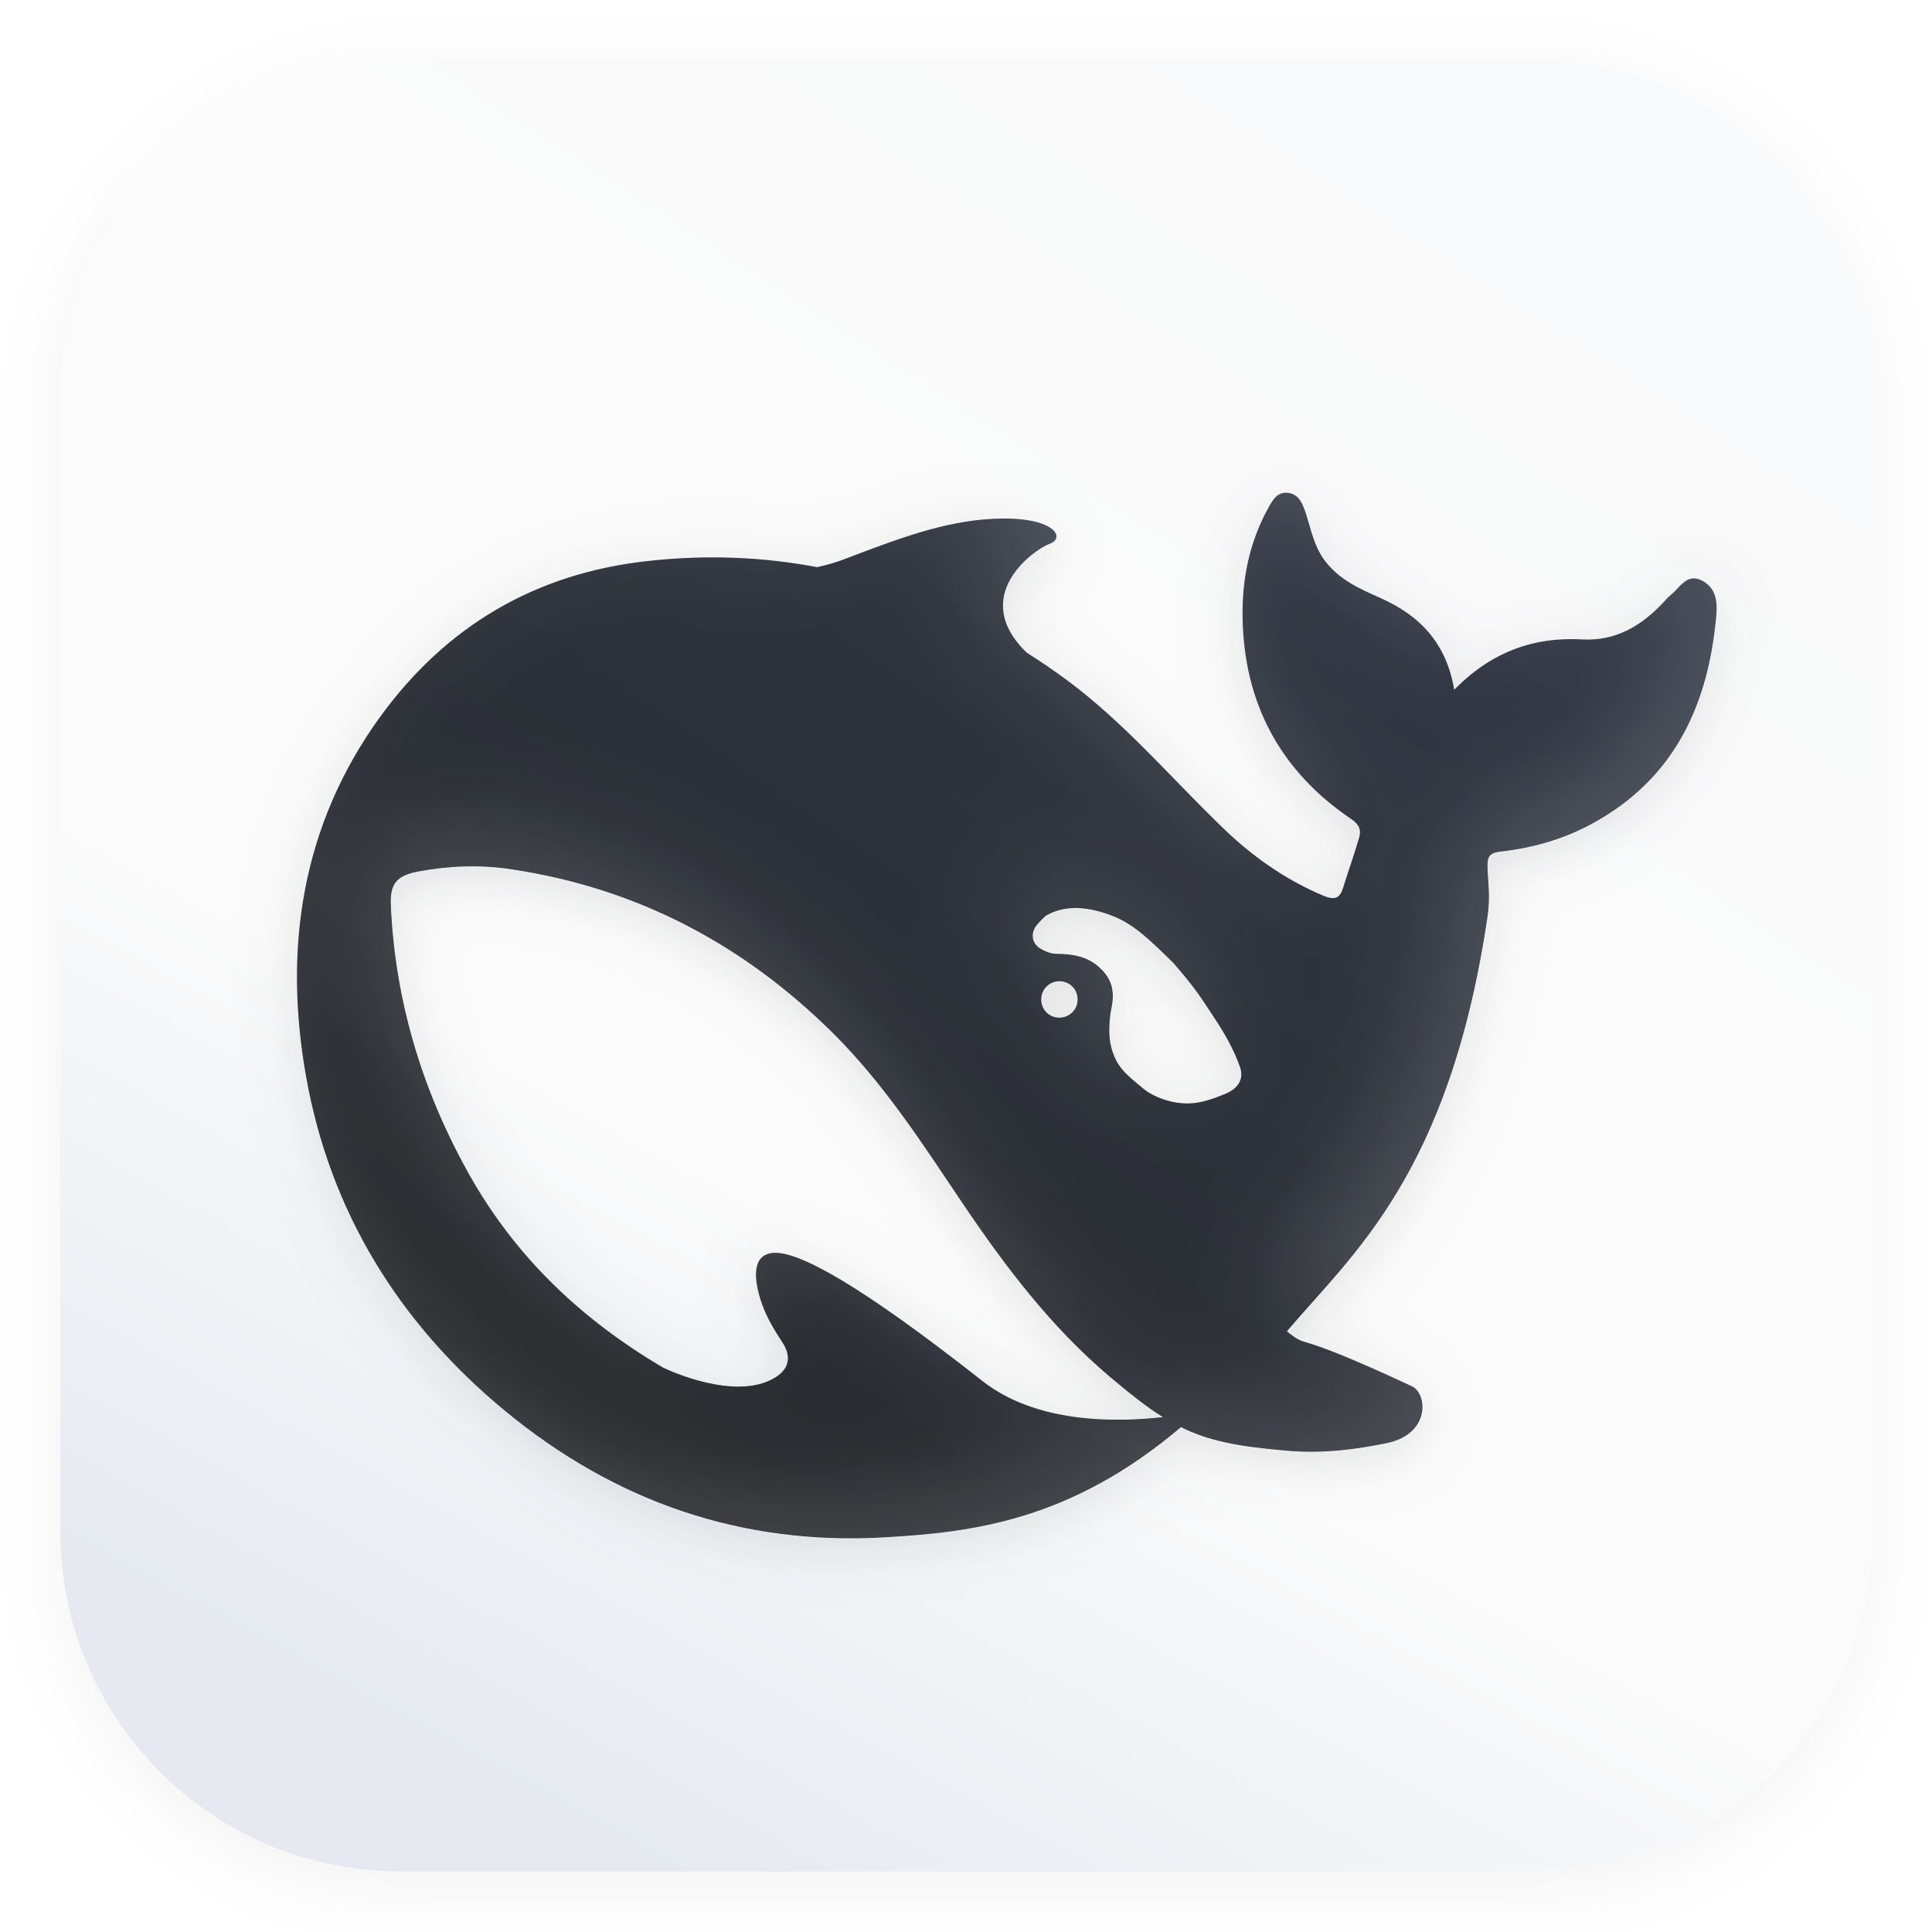
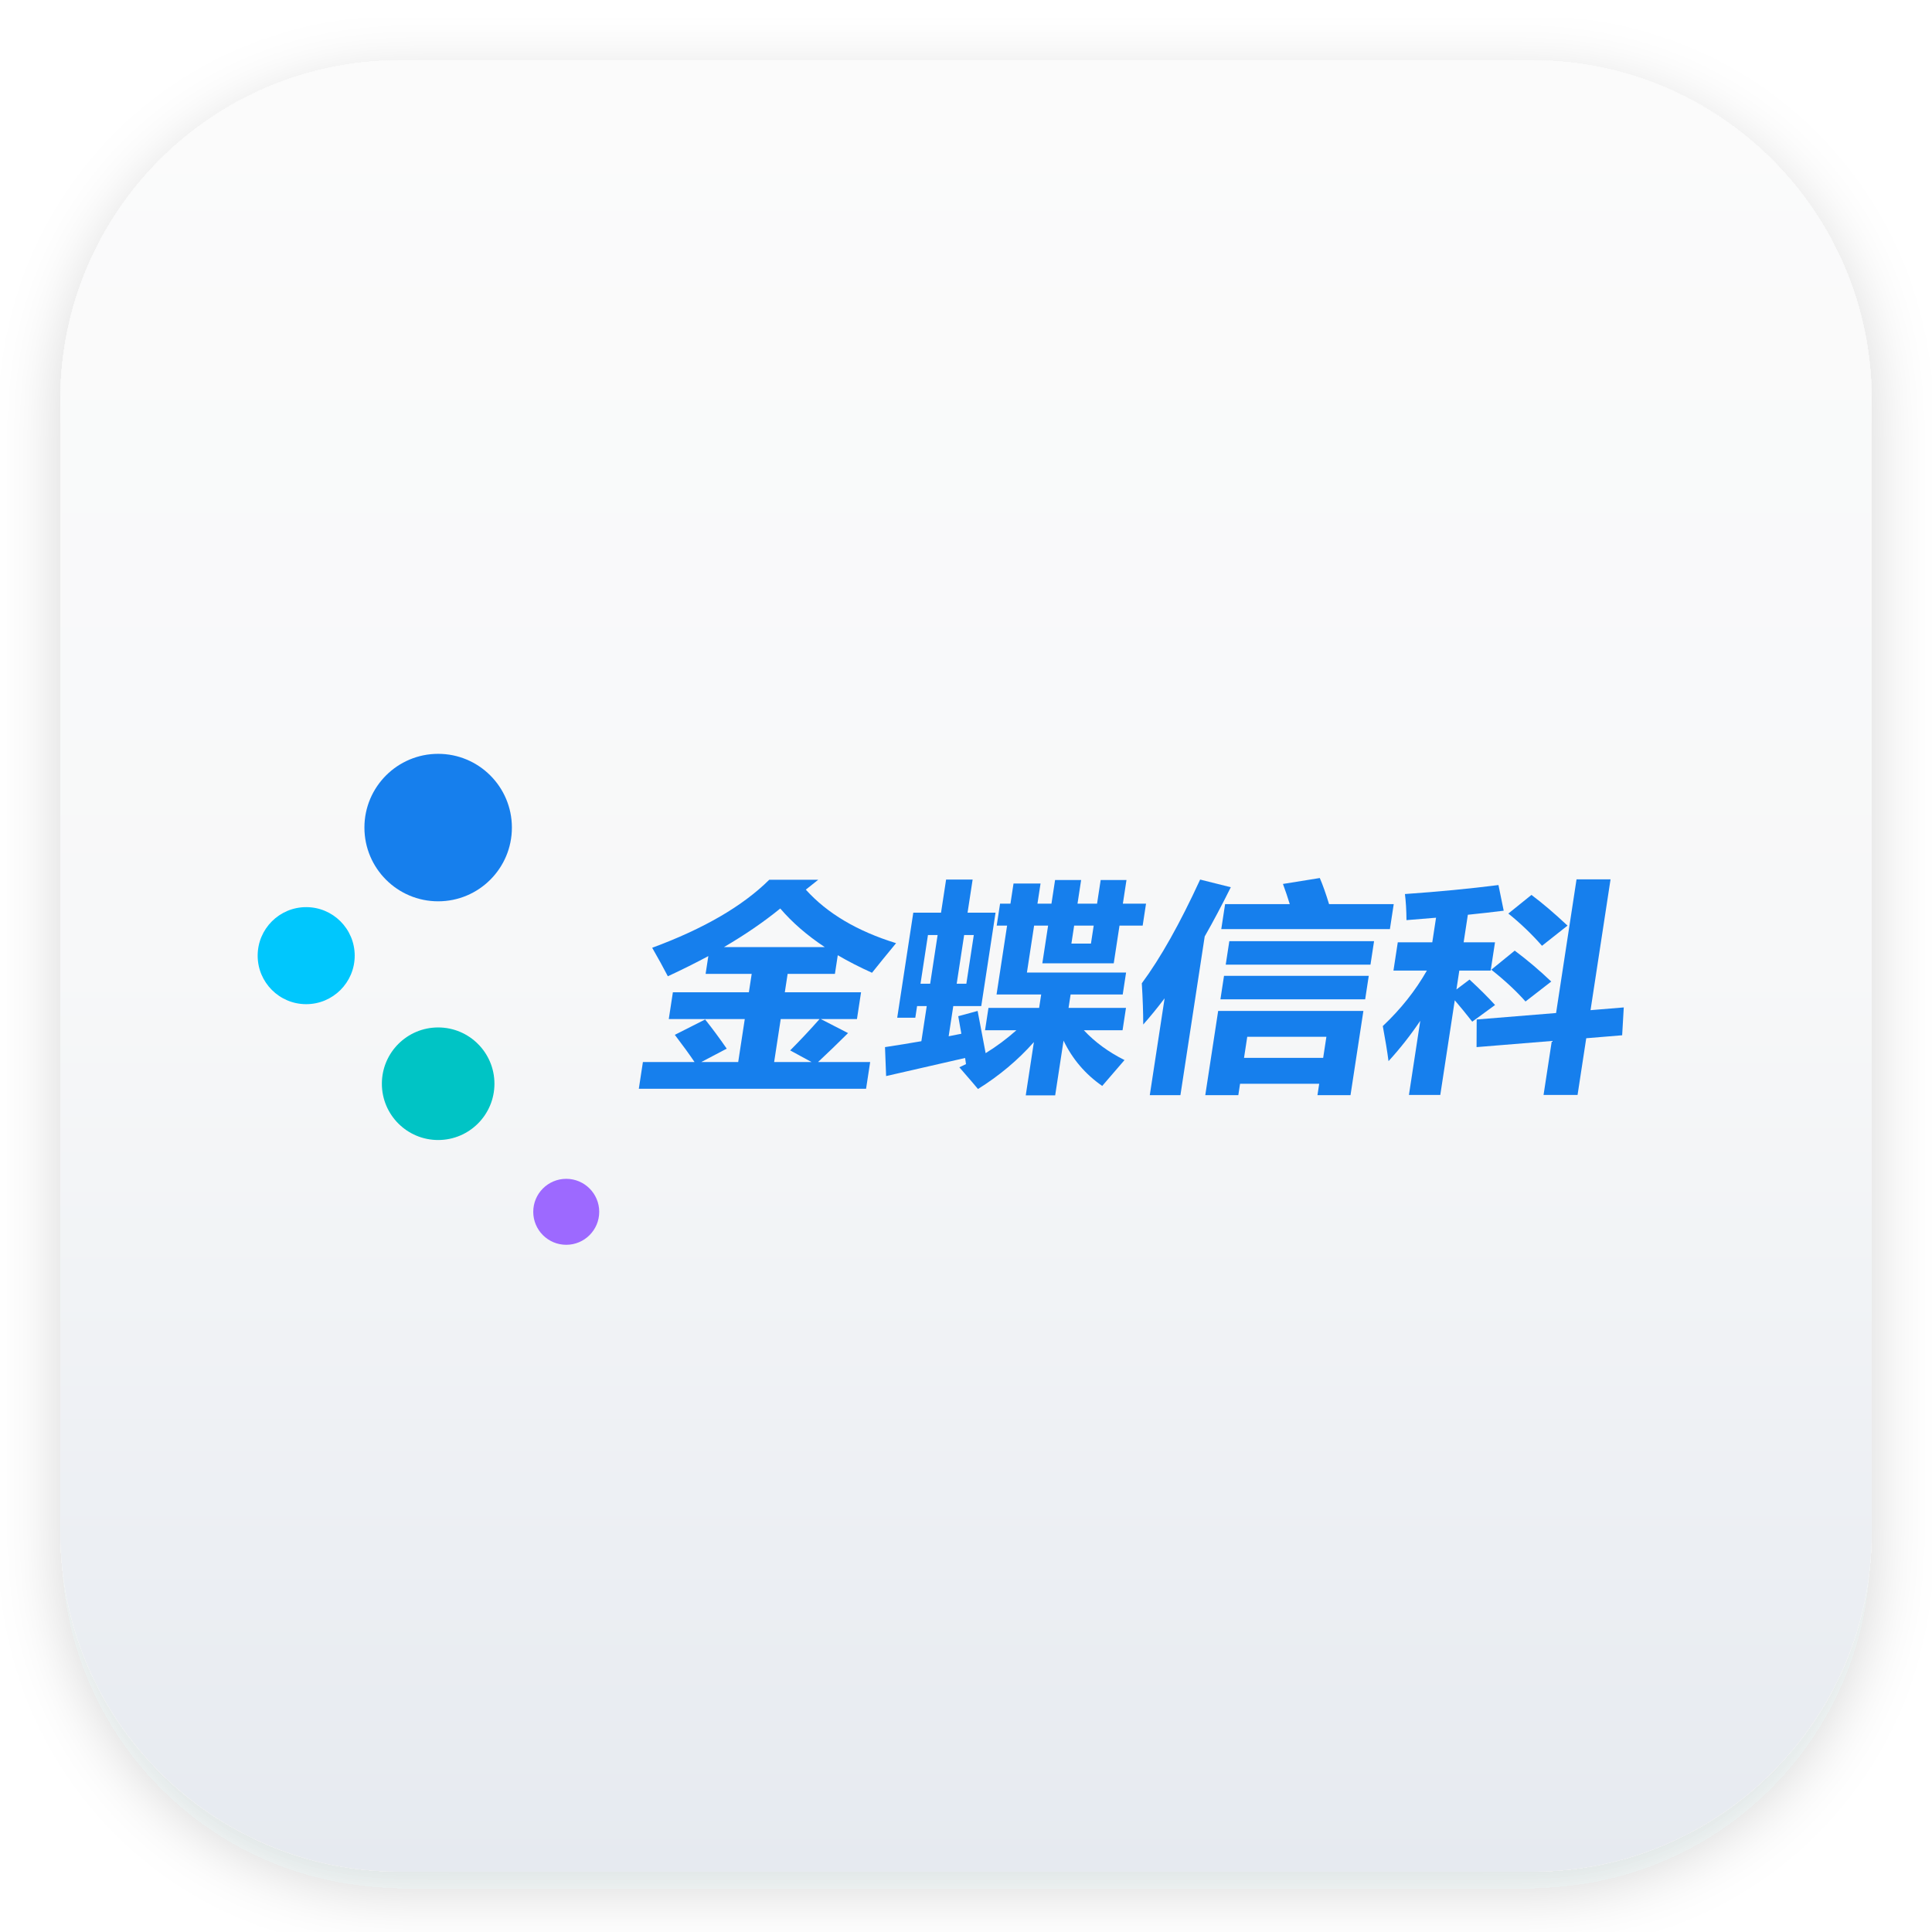
<svg xmlns="http://www.w3.org/2000/svg" width="1024" height="1024" viewBox="0 0 1024 1024" fill="none">
+   <defs>
+     <linearGradient id="tile" x1="0" y1="32" x2="0" y2="1056" gradientUnits="userSpaceOnUse">
+       <stop offset="0" stop-color="#FBFBFB" />
+       <stop offset="0.5" stop-color="#F7F8F9" />
+       <stop offset="1" stop-color="#E6EAF0" />
+     </linearGradient>
+     <filter id="ds" x="-15%" y="-15%" width="130%" height="135%">
+       <feDropShadow dx="0" dy="10" stdDeviation="18" flood-color="#1E2329" flood-opacity="0.16" />
+     </filter>
+   </defs>
  <g transform="translate(32 32) scale(0.9375) translate(-40 -32)">
-     <g filter="url(#filter0_d_1637_371)">
-       <rect rx="192" width="1024" height="1024" transform="translate(40 32)" fill="#FBFBFB" />
-       <rect rx="192" width="1024" height="1024" transform="translate(40 32)" fill="url(#paint0_linear_1637_371)" fill-opacity="0.4" />
-       <rect rx="192" width="1024" height="1024" transform="translate(40 32)" fill="url(#paint1_linear_1637_371)" fill-opacity="0.8" />
-       <g id="tray-glyph" filter="url(#filter1_ddi_1637_371)">
-         <path d="M968.002 326.025C959.5 321.85 955.842 329.804 950.865 333.835C949.162 335.143 947.722 336.834 946.283 338.393C933.859 351.673 919.336 360.407 900.376 359.363C872.649 357.804 848.963 366.525 828.035 387.759C823.586 361.583 808.812 345.951 786.313 335.936C774.536 330.729 762.64 325.51 754.401 314.186C748.645 306.112 747.074 297.127 744.195 288.274C742.36 282.936 740.538 277.465 734.385 276.554C727.718 275.51 725.103 281.112 722.476 285.803C712.006 304.95 707.952 326.039 708.349 347.405C709.26 395.463 729.54 433.742 769.823 460.962C774.404 464.094 775.579 467.212 774.14 471.771C771.394 481.153 768.119 490.257 765.241 499.639C763.406 505.624 760.66 506.933 754.256 504.329C732.154 495.08 713.049 481.417 696.175 464.874C667.524 437.138 641.633 406.536 609.325 382.566C601.733 376.964 594.154 371.758 586.298 366.802C553.33 334.773 590.616 308.464 599.251 305.333C608.282 302.082 602.393 290.877 573.214 291.009C544.048 291.141 517.364 300.906 483.353 313.935C478.389 315.891 473.147 317.318 467.786 318.494C436.917 312.64 404.873 311.332 371.377 315.111C308.332 322.141 257.975 351.964 220.953 402.876C176.471 464.081 166.014 533.624 178.835 606.153C192.302 682.594 231.291 745.887 291.194 795.372C353.328 846.68 424.876 871.813 506.498 866.99C556.076 864.122 611.279 857.489 673.532 804.74C689.23 812.55 705.708 815.681 733.052 818.02C754.111 819.976 774.391 816.976 790.076 813.726C814.674 808.519 812.971 785.726 804.072 781.564C731.995 747.962 747.826 761.638 733.435 750.565C770.06 707.198 825.263 662.139 846.85 516.156C848.553 504.567 847.114 497.273 846.85 487.892C846.718 482.157 848.025 479.95 854.574 479.303C872.623 477.215 890.156 472.273 906.238 463.42C952.938 437.892 971.765 395.965 976.215 345.7C976.875 338.01 976.083 330.069 967.976 326.039L968.002 326.025ZM561.067 778.432C491.222 723.477 457.343 705.374 443.347 706.154C430.263 706.933 432.626 721.918 435.505 731.682C438.515 741.315 442.436 747.962 447.929 756.418C451.718 762.021 454.346 770.345 444.14 776.609C421.641 790.549 382.533 771.918 380.698 771.006C335.174 744.182 297.109 708.757 270.293 660.316C244.389 613.698 229.35 563.685 226.868 510.302C226.208 497.406 230.01 492.847 242.831 490.508C259.704 487.376 277.106 486.729 293.98 489.2C365.264 499.625 425.959 531.523 476.844 582.052C505.878 610.831 527.861 645.213 550.491 678.815C574.561 714.492 600.452 748.49 633.42 776.358C645.066 786.122 654.348 793.548 663.247 799.019C636.431 802.018 591.698 802.666 561.08 778.445L561.067 778.432ZM594.55 562.905C594.55 557.171 599.132 552.625 604.888 552.625C606.195 552.625 607.371 552.876 608.414 553.273C609.853 553.801 611.16 554.581 612.203 555.744C614.038 557.567 615.081 560.17 615.081 562.905C615.081 568.64 610.5 573.185 604.743 573.185C598.987 573.185 594.537 568.627 594.537 562.905H594.55ZM698.539 616.301C691.871 619.037 685.19 621.375 678.787 621.64C668.845 622.155 657.992 618.125 652.103 613.17C642.953 605.479 636.404 601.185 633.658 587.773C632.483 582.039 633.13 573.185 634.186 568.111C636.536 557.171 633.922 550.141 626.212 543.759C619.927 538.553 611.952 537.112 603.185 537.112C599.911 537.112 596.914 535.685 594.682 534.509C591.025 532.686 588.015 528.127 590.893 522.525C591.804 520.701 596.254 516.275 597.297 515.495C609.206 508.716 622.937 510.936 635.625 516.01C647.403 520.833 656.288 529.686 669.109 542.186C682.193 557.289 684.543 561.465 692.003 572.789C697.892 581.642 703.252 590.759 706.909 601.185C709.128 607.699 706.249 613.038 698.539 616.288V616.301Z" fill="url(#paint2_linear_1637_371)" fill-opacity="0.9" />
+     <g filter="url(#ds)">
+       <rect x="40" y="32" width="1024" height="1024" rx="192" fill="url(#tile)" />
+       <g transform="translate(40 32)">
+         <g id="tray-glyph">
+           <circle cx="213.58" cy="433.74" r="41.69" fill="#197FED" />
+           <circle cx="138.97" cy="506.15" r="27.43" fill="#00C7FD" />
+           <circle cx="213.58" cy="578.56" r="31.82" fill="#00C4C5" />
+           <circle cx="285.99" cy="650.97" r="18.65" fill="#9D69FF" />
+         </g>
+         <g id="logo-wordmark" transform="translate(323.29 0) matrix(1 0 -0.153 1 86.96 0)">
+           <g transform="translate(0 568.34) scale(0.068198 -0.061998)" fill="#197FED">
+             <path transform="translate(0.00 0)" d="M84 33H512Q434 137 314 281L546 421Q650 301 762 155L568 33H874V425H244V669H874V837H492V999Q346 905 182 815Q110 933 16 1075Q620 1335 900 1695H1306L1216 1605Q1526 1281 2032 1117Q1938 963 1870 847Q1706 923 1564 1007V837H1172V669H1804V425H1504L1748 297Q1638 155 1536 33H1968V-211H84ZM1028 1433Q848 1249 610 1081H1446Q1204 1241 1028 1433ZM1494 425H1172V33H1482L1290 139Q1400 283 1494 425Z" />
+             <path transform="translate(2048.00 0)" d="M1600 1693H1814V1477H2006V1277H1814V933H1222V1277H1106V849H1928V649H1496V527H1972V323H1651Q1811 161 2026 51L1874 -185Q1642 -25 1496 228V-271H1252V215Q1088 -31 848 -213Q822 -183 666 -15Q692 -1 717 14Q709 41 702 70L70 -95L24 169Q176 195 318 223V543H238V437H88V1395H318V1697H538V1395H770V543H538V268L640 291L592 451L746 499L866 114Q990 207 1092 323H832V527H1252V649H882V1277H796V1477H882V1661H1106V1477H1222V1693H1438V1477H1600ZM1600 1113V1277H1438V1113ZM618 747V1191H538V747ZM238 747H318V1191H238Z" />
+             <path transform="translate(4096.00 0)" d="M2012 1245H614V1473H1150Q1114 1560 1068 1657L1366 1711Q1415 1619 1476 1473H2012ZM376 1697 640 1627Q565 1387 486 1178V-269H232V614Q161 484 88 375Q66 535 24 751Q208 1095 376 1697ZM1896 921H696V1135H1896ZM1896 605H696V819H1896ZM692 -269V499H1896V-269H1622V-165H966V-269ZM1622 263H966V71H1622Z" />
+             <path transform="translate(6144.00 0)" d="M798 421 1448 480V1699H1730V506L2002 531L2024 277L1730 250V-267H1448V225L832 169ZM28 361Q219 592 323 867H46V1125H332V1349L90 1327Q70 1463 44 1565Q458 1597 808 1647L884 1413Q749 1394 592 1376V1125H852V867H592V695L688 785Q832 657 932 553L764 401Q665 517 592 596V-267H332V409Q238 211 120 41Q86 173 28 361ZM1094 1557Q1246 1445 1432 1277L1246 1093Q1096 1253 926 1387ZM1026 1049Q1202 919 1368 767L1180 585Q1044 729 856 875Z" />
+           </g>
+         </g>
      </g>
    </g>
  </g>
-   <defs>
-     <filter id="filter0_d_1637_371" x="-8" y="-16" width="1120" height="1120" filterUnits="userSpaceOnUse" color-interpolation-filters="sRGB">
-       <feFlood flood-opacity="0" result="BackgroundImageFix" />
-       <feColorMatrix in="SourceAlpha" type="matrix" values="0 0 0 0 0 0 0 0 0 0 0 0 0 0 0 0 0 0 127 0" result="hardAlpha" />
-       <feOffset dy="8" />
-       <feGaussianBlur stdDeviation="20" />
-       <feComposite in2="hardAlpha" operator="out" />
-       <feColorMatrix type="matrix" values="0 0 0 0 0 0 0 0 0 0 0 0 0 0 0 0 0 0 0.05 0" />
-       <feBlend mode="normal" in2="BackgroundImageFix" result="effect1_dropShadow_1637_371" />
-       <feBlend mode="normal" in="BackgroundImageFix" in2="effect1_dropShadow_1637_371" result="BackgroundImageFix" />
-       <feBlend mode="normal" in="SourceGraphic" in2="BackgroundImageFix" result="shape" />
-     </filter>
-     <filter id="filter1_ddi_1637_371" x="133.744" y="240.427" width="882.652" height="671.147" filterUnits="userSpaceOnUse" color-interpolation-filters="sRGB">
-       <feFlood flood-opacity="0" result="BackgroundImageFix" />
-       <feColorMatrix in="SourceAlpha" type="matrix" values="0 0 0 0 0 0 0 0 0 0 0 0 0 0 0 0 0 0 127 0" result="hardAlpha" />
-       <feOffset dy="4" />
-       <feGaussianBlur stdDeviation="20" />
-       <feComposite in2="hardAlpha" operator="out" />
-       <feColorMatrix type="matrix" values="0 0 0 0 0.176 0 0 0 0 0.192 0 0 0 0 0.231 0 0 0 0.08 0" />
-       <feBlend mode="normal" in2="BackgroundImageFix" result="effect1_dropShadow_1637_371" />
-       <feColorMatrix in="SourceAlpha" type="matrix" values="0 0 0 0 0 0 0 0 0 0 0 0 0 0 0 0 0 0 127 0" result="hardAlpha" />
-       <feOffset dy="8" />
-       <feGaussianBlur stdDeviation="8" />
-       <feComposite in2="hardAlpha" operator="out" />
-       <feColorMatrix type="matrix" values="0 0 0 0 0.173 0 0 0 0 0.188 0 0 0 0 0.224 0 0 0 0.04 0" />
-       <feBlend mode="normal" in2="effect1_dropShadow_1637_371" result="effect2_dropShadow_1637_371" />
-       <feBlend mode="normal" in="SourceGraphic" in2="BackgroundImageFix" result="shape" />
-       <feColorMatrix in="SourceAlpha" type="matrix" values="0 0 0 0 0 0 0 0 0 0 0 0 0 0 0 0 0 0 127 0" result="hardAlpha" />
-       <feOffset dx="-16" dy="-20" />
-       <feGaussianBlur stdDeviation="30" />
-       <feComposite in2="hardAlpha" operator="arithmetic" k2="-1" k3="1" />
-       <feColorMatrix type="matrix" values="0 0 0 0 1 0 0 0 0 1 0 0 0 0 1 0 0 0 0.15 0" />
-       <feBlend mode="normal" in2="shape" result="effect3_innerShadow_1637_371" />
-       <feBlend mode="normal" in="effect3_innerShadow_1637_371" in2="effect2_dropShadow_1637_371" result="effect3_innerShadow_1637_371" />
-     </filter>
-     <linearGradient id="paint0_linear_1637_371" x1="973.58" y1="1.59609e-05" x2="378.123" y2="917.86" gradientUnits="userSpaceOnUse">
-       <stop offset="0.142" stop-color="#D4DBE9" />
-       <stop offset="0.486" stop-color="#FBFBFB" />
-     </linearGradient>
-     <linearGradient id="paint1_linear_1637_371" x1="603.371" y1="445.063" x2="239.356" y2="1111.41" gradientUnits="userSpaceOnUse">
-       <stop offset="0.363" stop-color="#FBFBFB" />
-       <stop offset="0.83" stop-color="#E1E6EE" />
-     </linearGradient>
-     <linearGradient id="paint2_linear_1637_371" x1="849.855" y1="39.085" x2="331.636" y2="802.645" gradientUnits="userSpaceOnUse">
-       <stop offset="0.086" stop-color="#1C2434" />
-       <stop offset="1" stop-color="#0F1115" />
-     </linearGradient>
-   </defs>
</svg>
